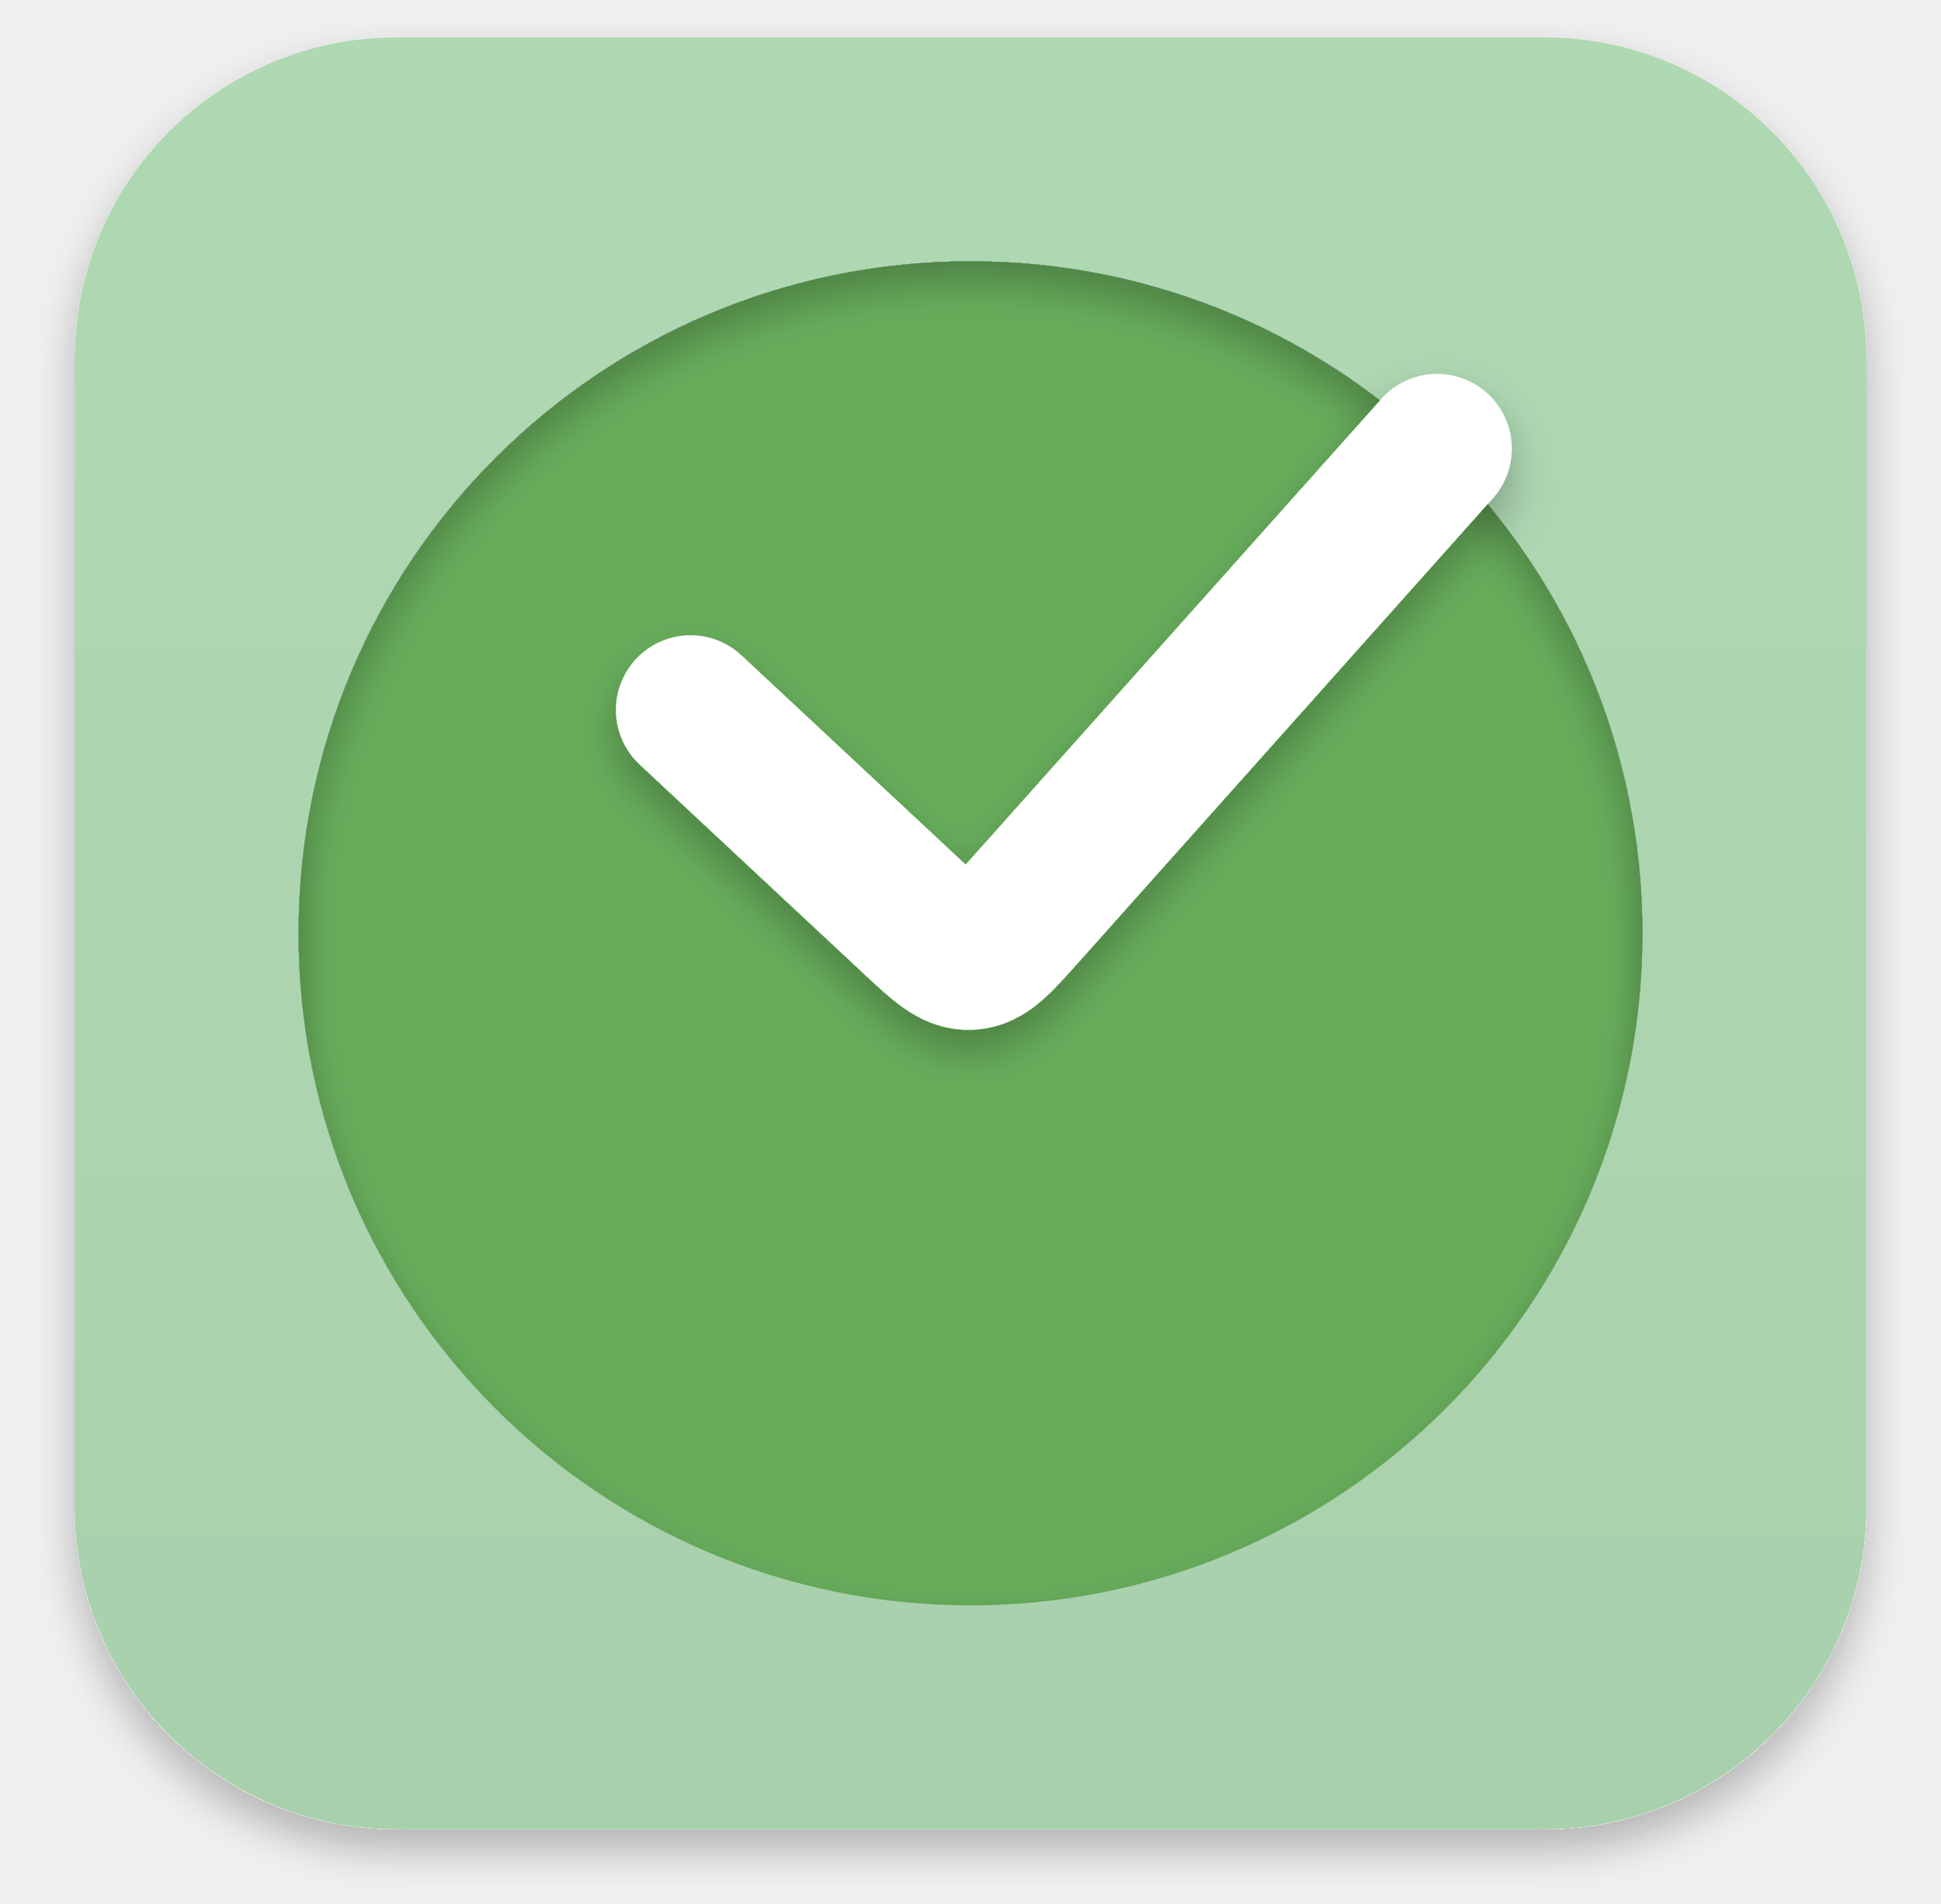
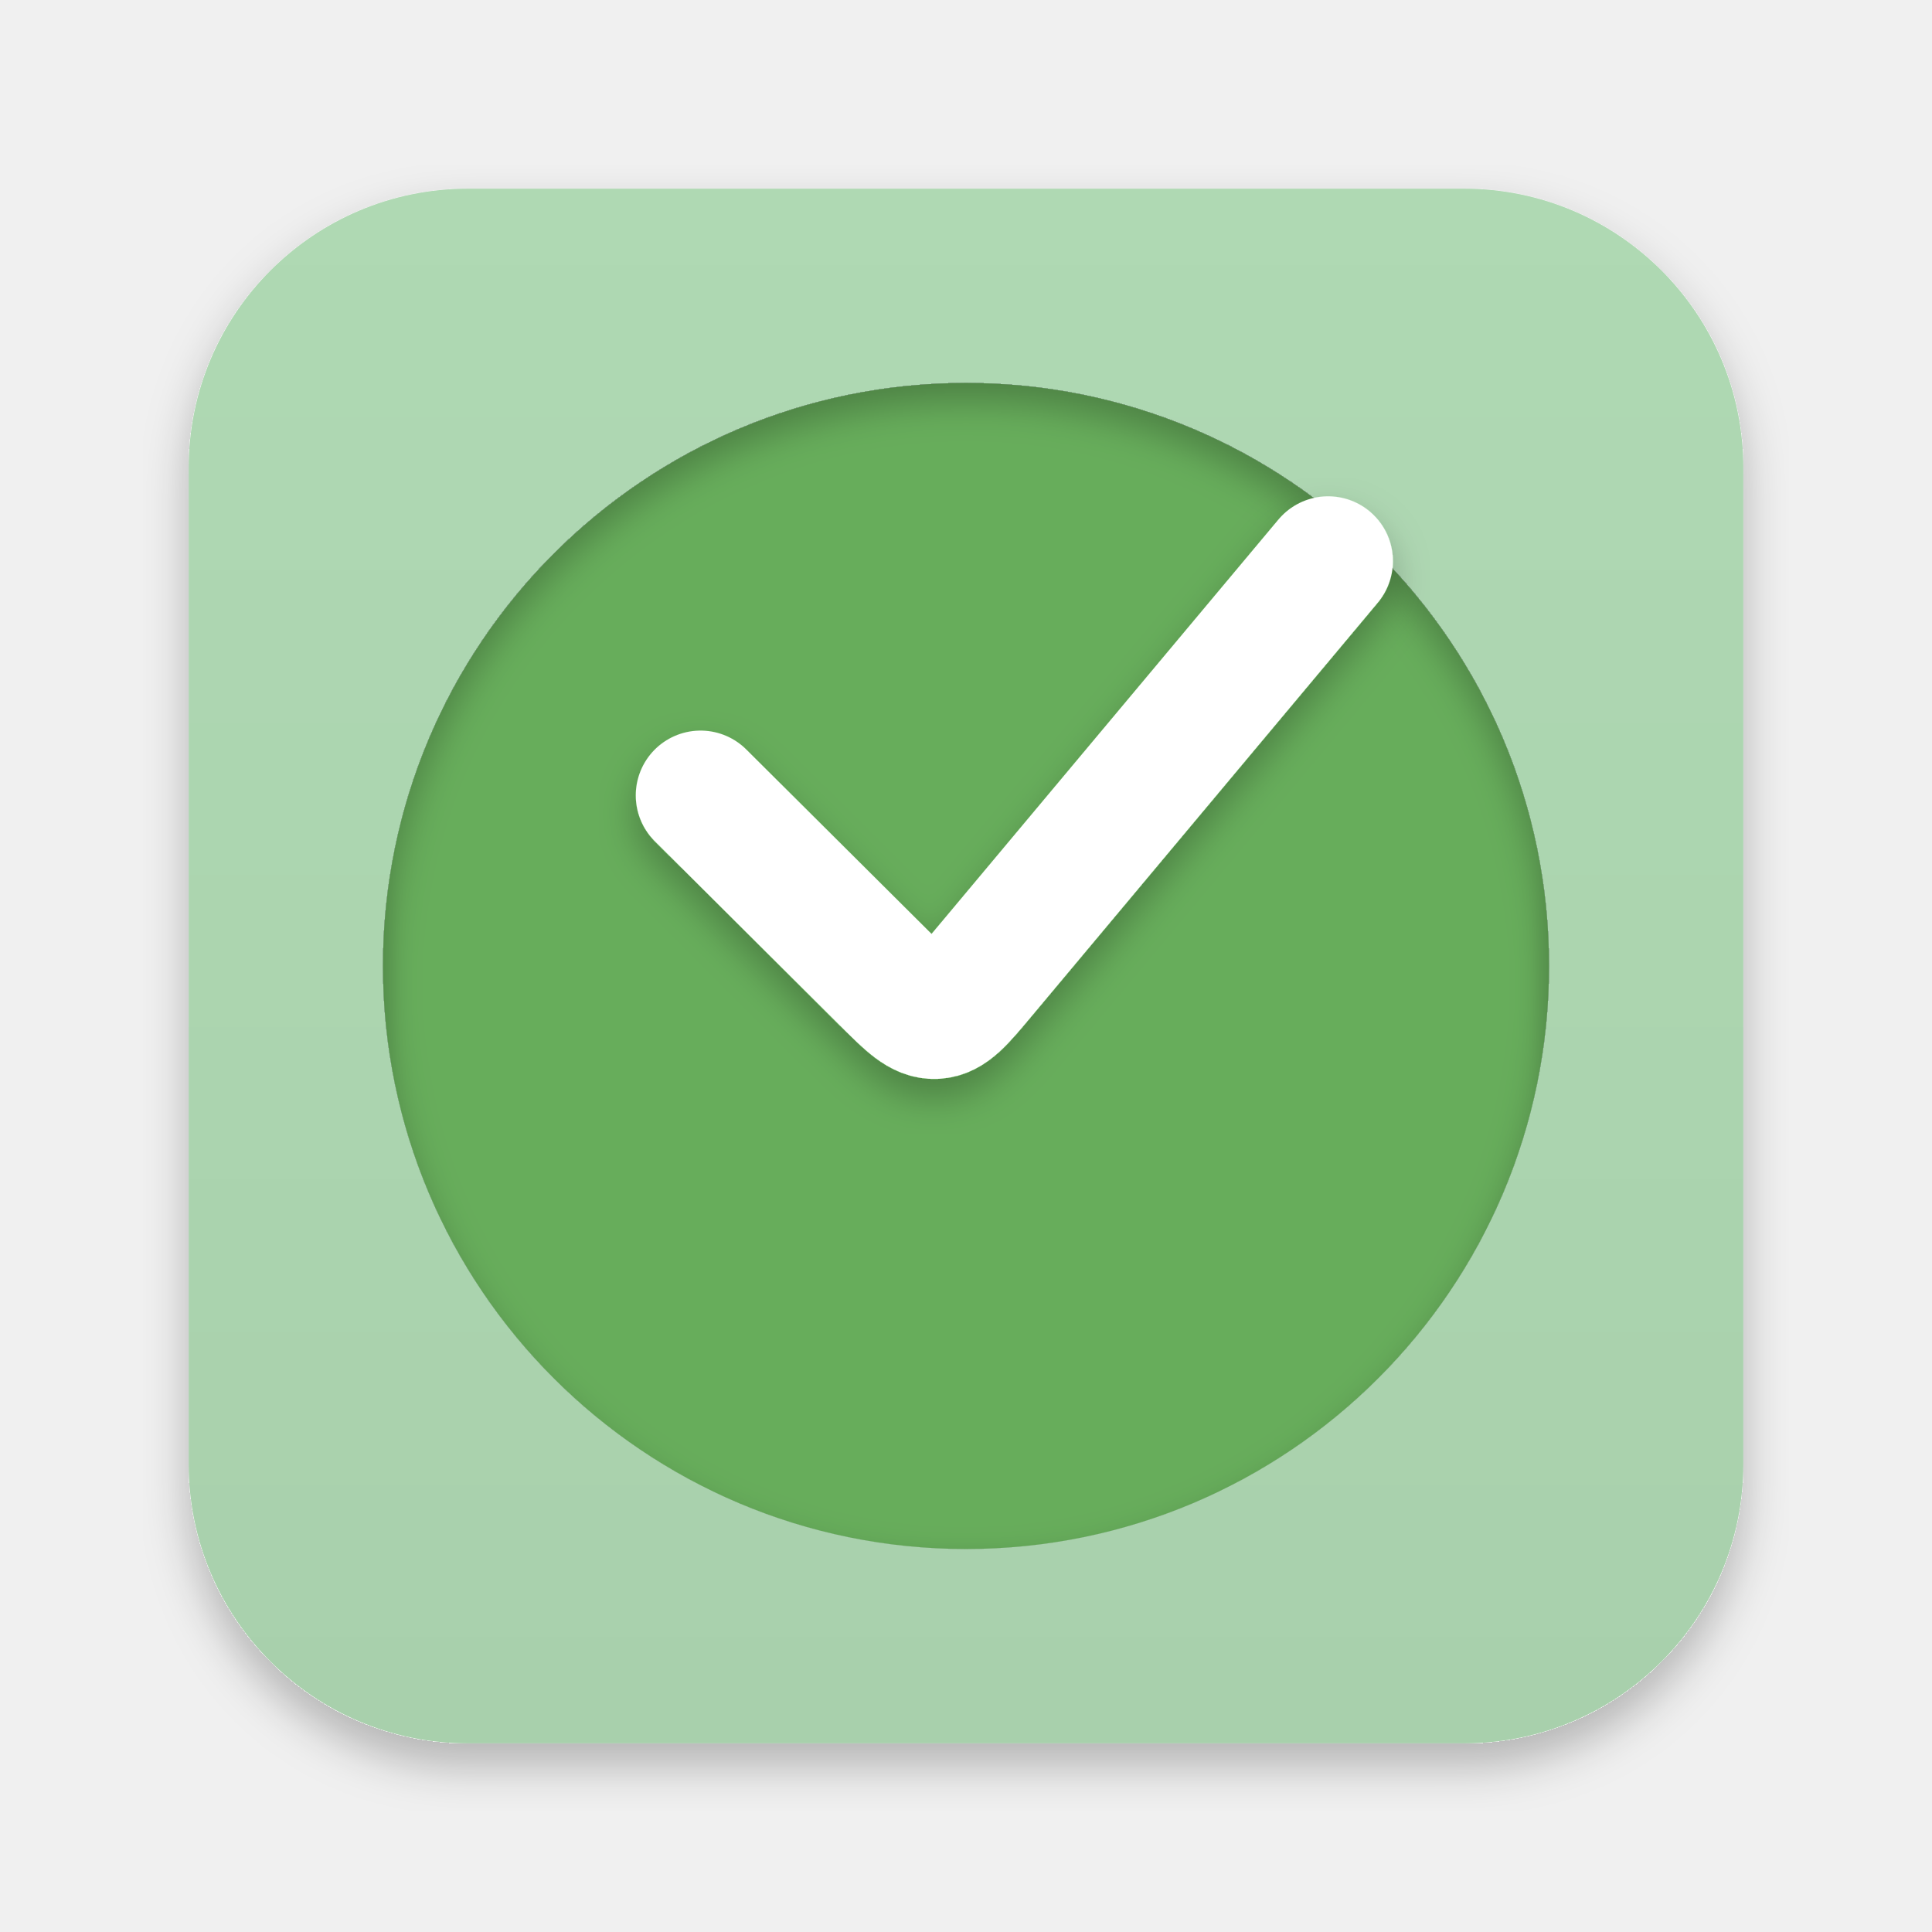
- <svg xmlns="http://www.w3.org/2000/svg" width="52" height="51" viewBox="0 0 52 51" fill="none">
-   <g filter="url(#filter0_d_58_180)">
-     <rect x="2" y="1" width="48" height="48" rx="8.625" fill="#AFD9B3" />
-     <rect x="2" y="1" width="48" height="48" rx="8.625" fill="url(#paint0_linear_58_180)" fill-opacity="0.2" />
-     <g filter="url(#filter1_i_58_180)">
-       <circle cx="26" cy="25" r="18" fill="#67AD5B" />
-     </g>
-     <g filter="url(#filter2_d_58_180)">
-       <path d="M18.5 19.016L24.505 24.62C25.209 25.277 25.56 25.605 25.98 25.586C26.401 25.567 26.721 25.208 27.362 24.491L38.5 12.016" stroke="white" stroke-width="4" stroke-linecap="round" />
-     </g>
+ <svg xmlns="http://www.w3.org/2000/svg" width="1024" height="1024" viewBox="0 0 1024 1024" fill="none">
+   <g filter="url(#filter0_d_112_12)">
+     <rect x="100" y="100" width="824" height="824" rx="148.062" fill="#AFD9B3" />
+     <rect x="100" y="100" width="824" height="824" rx="148.062" fill="url(#paint0_linear_112_12)" fill-opacity="0.2" />
+   </g>
+   <g filter="url(#filter1_i_112_12)">
+     <circle cx="512" cy="512" r="309" fill="#67AD5B" />
+   </g>
+   <g filter="url(#filter2_d_112_12)">
+     <path d="M371.316 421.565L469.521 519.328C481.929 531.68 488.133 537.856 495.673 537.513C503.213 537.171 508.832 530.459 520.07 517.034L703.93 297.397" stroke="white" stroke-width="68.667" stroke-linecap="round" />
  </g>
  <defs>
-     <filter id="filter0_d_58_180" x="0.875" y="0.438" width="50.25" height="50.25" filterUnits="userSpaceOnUse" color-interpolation-filters="sRGB">
+     <filter id="filter0_d_112_12" x="76" y="88" width="872" height="872" filterUnits="userSpaceOnUse" color-interpolation-filters="sRGB">
      <feFlood flood-opacity="0" result="BackgroundImageFix" />
      <feColorMatrix in="SourceAlpha" type="matrix" values="0 0 0 0 0 0 0 0 0 0 0 0 0 0 0 0 0 0 127 0" result="hardAlpha" />
-       <feOffset dy="0.562" />
-       <feGaussianBlur stdDeviation="0.562" />
+       <feOffset dy="12" />
+       <feGaussianBlur stdDeviation="12" />
      <feComposite in2="hardAlpha" operator="out" />
      <feColorMatrix type="matrix" values="0 0 0 0 0 0 0 0 0 0 0 0 0 0 0 0 0 0 0.25 0" />
-       <feBlend mode="normal" in2="BackgroundImageFix" result="effect1_dropShadow_58_180" />
-       <feBlend mode="normal" in="SourceGraphic" in2="effect1_dropShadow_58_180" result="shape" />
+       <feBlend mode="normal" in2="BackgroundImageFix" result="effect1_dropShadow_112_12" />
+       <feBlend mode="normal" in="SourceGraphic" in2="effect1_dropShadow_112_12" result="shape" />
    </filter>
-     <filter id="filter1_i_58_180" x="8" y="7" width="36" height="36.562" filterUnits="userSpaceOnUse" color-interpolation-filters="sRGB">
+     <filter id="filter1_i_112_12" x="203" y="203" width="618" height="627.656" filterUnits="userSpaceOnUse" color-interpolation-filters="sRGB">
      <feFlood flood-opacity="0" result="BackgroundImageFix" />
      <feBlend mode="normal" in="SourceGraphic" in2="BackgroundImageFix" result="shape" />
      <feColorMatrix in="SourceAlpha" type="matrix" values="0 0 0 0 0 0 0 0 0 0 0 0 0 0 0 0 0 0 127 0" result="hardAlpha" />
-       <feOffset dy="0.562" />
-       <feGaussianBlur stdDeviation="0.562" />
+       <feOffset dy="9.656" />
+       <feGaussianBlur stdDeviation="9.656" />
      <feComposite in2="hardAlpha" operator="arithmetic" k2="-1" k3="1" />
      <feColorMatrix type="matrix" values="0 0 0 0 0 0 0 0 0 0 0 0 0 0 0 0 0 0 0.25 0" />
-       <feBlend mode="normal" in2="shape" result="effect1_innerShadow_58_180" />
+       <feBlend mode="normal" in2="shape" result="effect1_innerShadow_112_12" />
    </filter>
-     <filter id="filter2_d_58_180" x="15.375" y="9.453" width="26.25" height="19.821" filterUnits="userSpaceOnUse" color-interpolation-filters="sRGB">
+     <filter id="filter2_d_112_12" x="317.67" y="253.406" width="439.907" height="347.424" filterUnits="userSpaceOnUse" color-interpolation-filters="sRGB">
      <feFlood flood-opacity="0" result="BackgroundImageFix" />
      <feColorMatrix in="SourceAlpha" type="matrix" values="0 0 0 0 0 0 0 0 0 0 0 0 0 0 0 0 0 0 127 0" result="hardAlpha" />
-       <feOffset dy="0.562" />
-       <feGaussianBlur stdDeviation="0.562" />
+       <feOffset dy="9.656" />
+       <feGaussianBlur stdDeviation="9.656" />
      <feComposite in2="hardAlpha" operator="out" />
      <feColorMatrix type="matrix" values="0 0 0 0 0 0 0 0 0 0 0 0 0 0 0 0 0 0 0.25 0" />
-       <feBlend mode="normal" in2="BackgroundImageFix" result="effect1_dropShadow_58_180" />
-       <feBlend mode="normal" in="SourceGraphic" in2="effect1_dropShadow_58_180" result="shape" />
+       <feBlend mode="normal" in2="BackgroundImageFix" result="effect1_dropShadow_112_12" />
+       <feBlend mode="normal" in="SourceGraphic" in2="effect1_dropShadow_112_12" result="shape" />
    </filter>
-     <linearGradient id="paint0_linear_58_180" x1="26" y1="1" x2="26" y2="49" gradientUnits="userSpaceOnUse">
+     <linearGradient id="paint0_linear_112_12" x1="512" y1="100" x2="512" y2="924" gradientUnits="userSpaceOnUse">
      <stop stop-opacity="0" />
      <stop offset="1" stop-opacity="0.2" />
    </linearGradient>
  </defs>
</svg>
